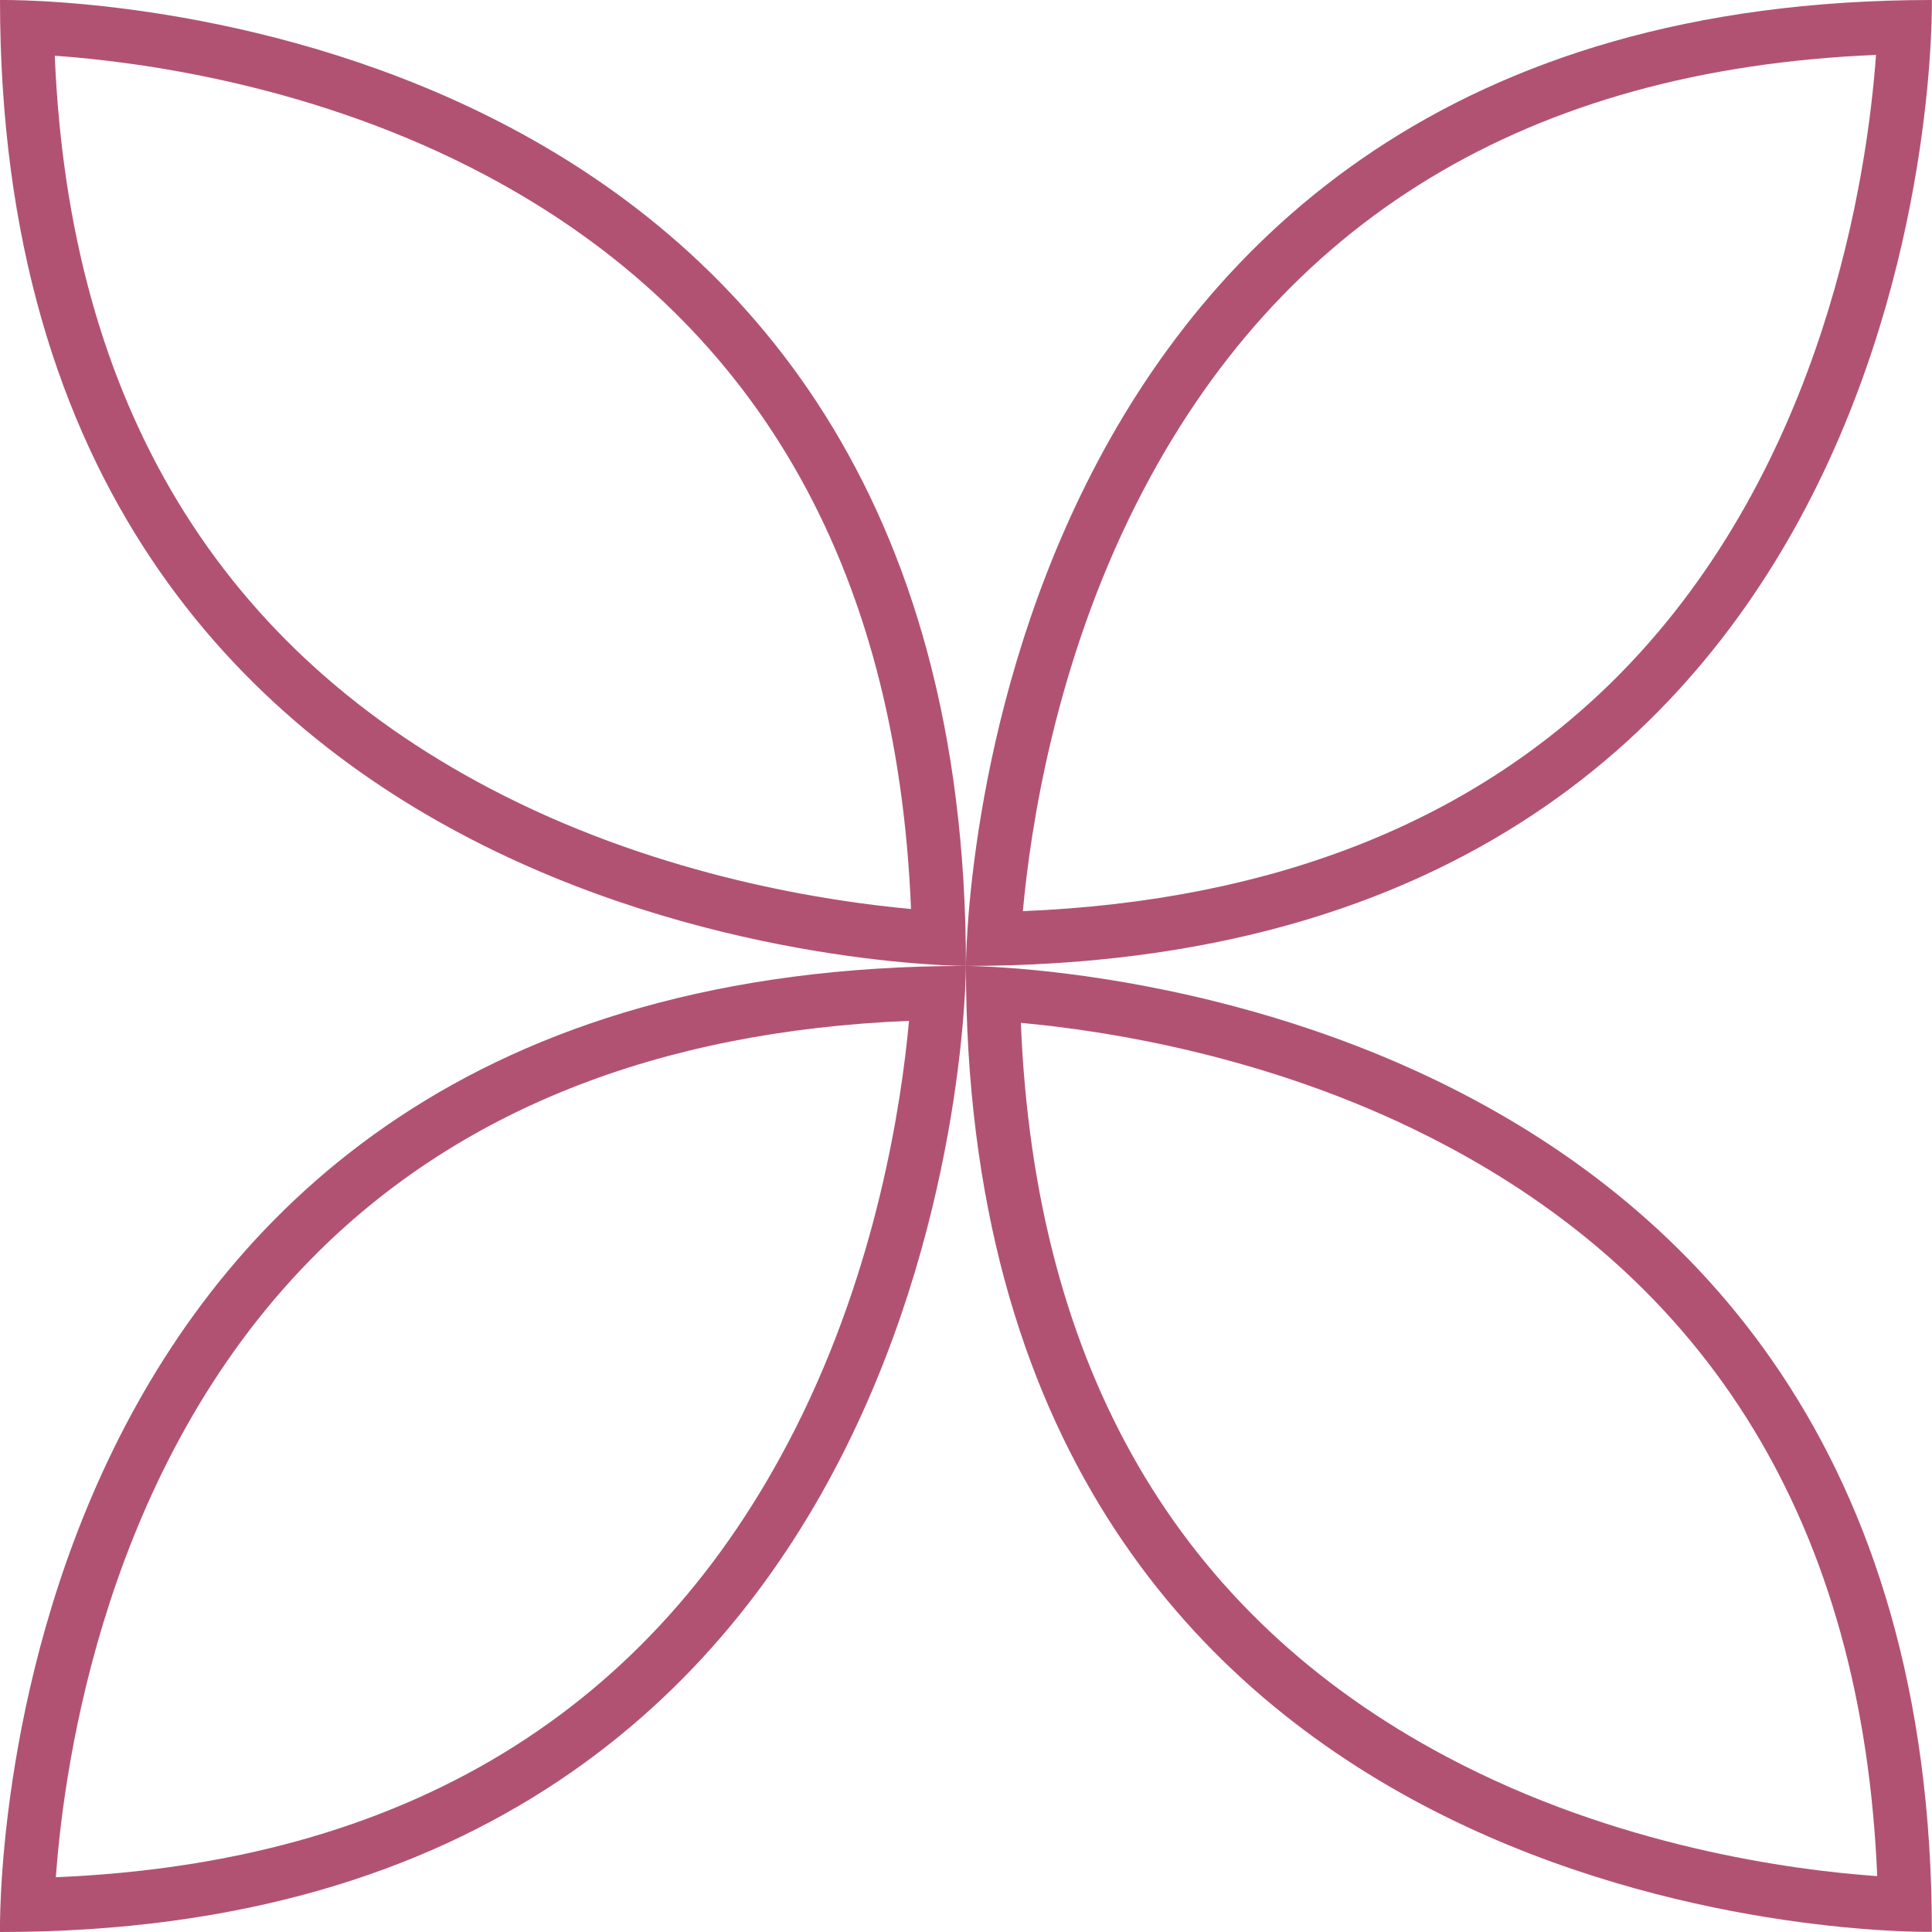
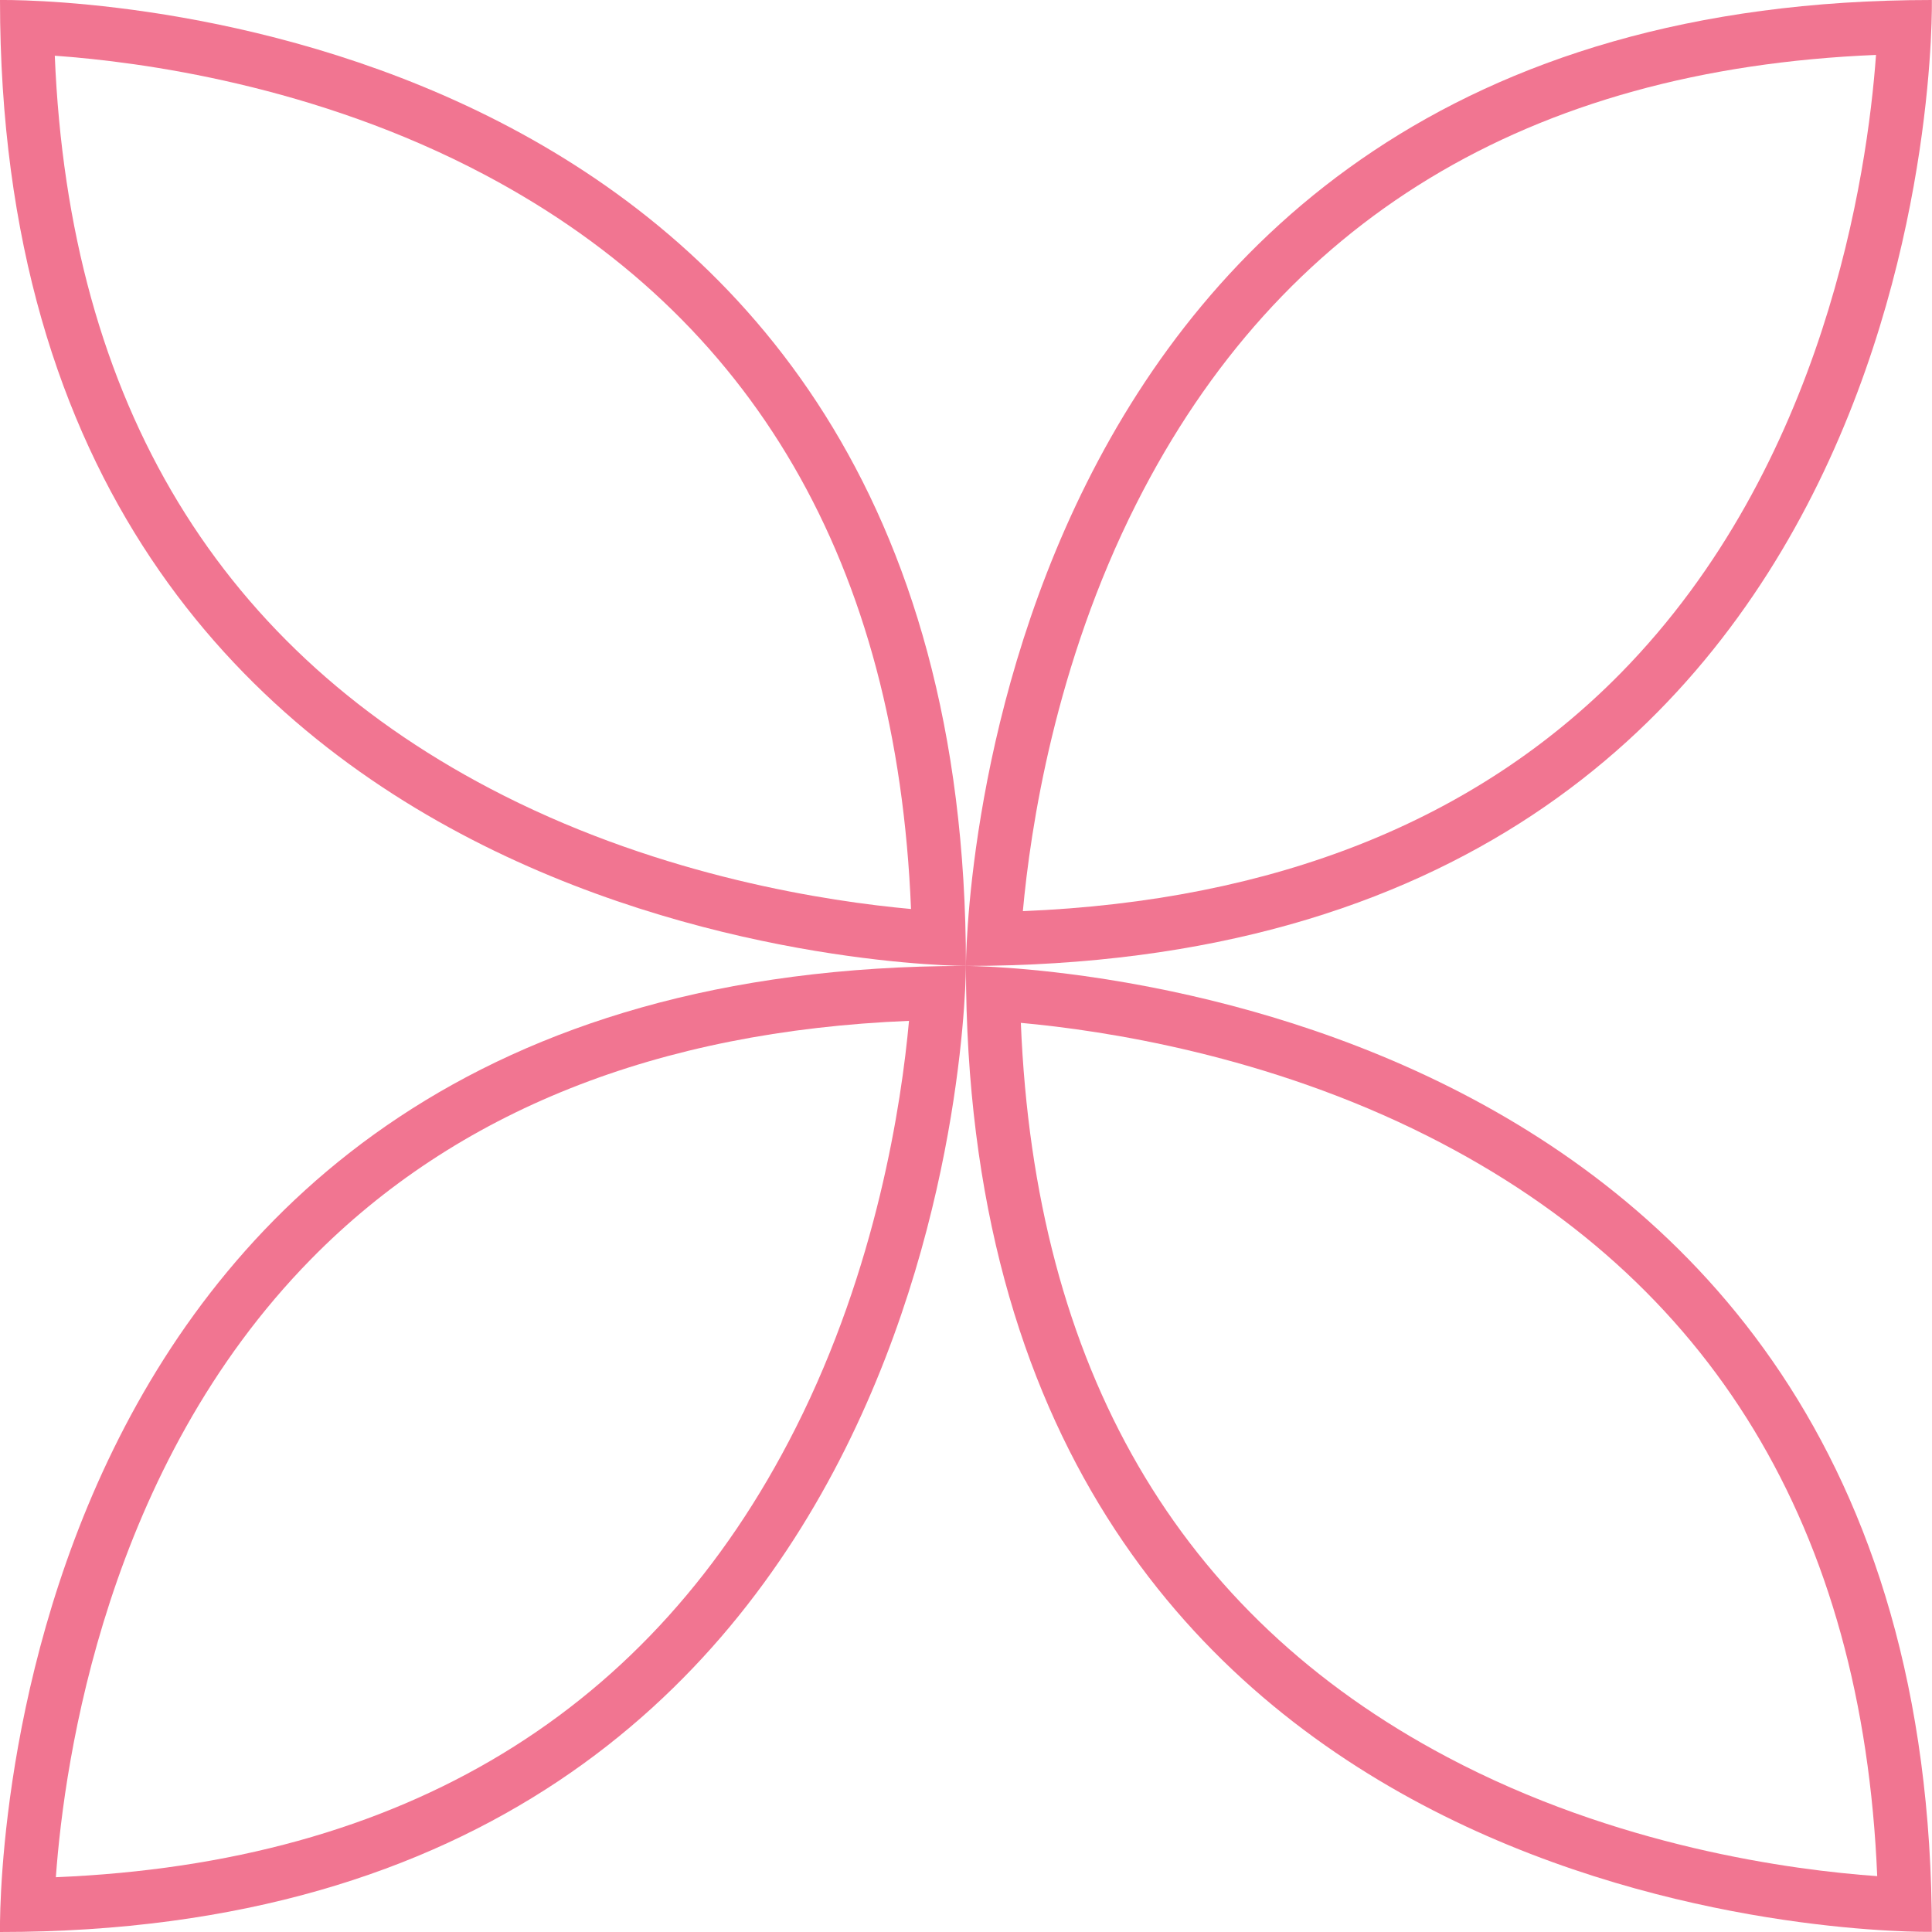
<svg xmlns="http://www.w3.org/2000/svg" version="1.1" x="0px" y="0px" viewBox="0 0 143.89 143.89" style="enable-background:new 0 0 143.89 143.89;" xml:space="preserve">
  <style type="text/css">
- 	.st0{fill:none;stroke:#B25272;stroke-width:4;stroke-miterlimit:10;}
- 	.st1{fill:#B25272;}
- 	.st2{fill:none;stroke:#B25272;stroke-width:3.887;stroke-linecap:round;stroke-linejoin:round;stroke-miterlimit:10;}
- 	.st3{fill:none;stroke:#B25272;stroke-width:4.687;stroke-miterlimit:10;}
- 	.st4{fill:none;stroke:#B25272;stroke-width:3.903;stroke-miterlimit:10;}
- 	.st5{fill:none;stroke:#B25272;stroke-width:4;stroke-linecap:round;stroke-miterlimit:10;}
- 	.st6{fill:none;stroke:#B25272;stroke-width:3.639;stroke-miterlimit:10;}
- 	.st7{fill:none;stroke:#B25272;stroke-width:3.469;stroke-miterlimit:10;}
- 	.st8{fill:none;stroke:#B25272;stroke-width:3;stroke-linecap:round;stroke-miterlimit:10;}
- 	.st9{fill:none;stroke:#B25272;stroke-width:3.469;stroke-linejoin:round;stroke-miterlimit:10;}
+ 	.st0{fill:none;stroke:#F17591;stroke-width:4;stroke-miterlimit:10;}
+ 	.st1{fill:#F17591;}
+ 	.st2{fill:none;stroke:#F17591;stroke-width:3.887;stroke-linecap:round;stroke-linejoin:round;stroke-miterlimit:10;}
+ 	.st3{fill:none;stroke:#F17591;stroke-width:4.687;stroke-miterlimit:10;}
+ 	.st4{fill:none;stroke:#F17591;stroke-width:3.903;stroke-miterlimit:10;}
+ 	.st5{fill:none;stroke:#F17591;stroke-width:4;stroke-linecap:round;stroke-miterlimit:10;}
+ 	.st6{fill:none;stroke:#F17591;stroke-width:3.639;stroke-miterlimit:10;}
+ 	.st7{fill:none;stroke:#F17591;stroke-width:3.469;stroke-miterlimit:10;}
+ 	.st8{fill:none;stroke:#F17591;stroke-width:3;stroke-linecap:round;stroke-miterlimit:10;}
+ 	.st9{fill:none;stroke:#F17591;stroke-width:3.469;stroke-linejoin:round;stroke-miterlimit:10;}
	.st10{fill:none;stroke:#AA2D29;stroke-width:4;stroke-miterlimit:10;}
- 	.st11{fill:none;stroke:#B25272;stroke-width:3.111;stroke-miterlimit:10;}
- 	.st12{fill:none;stroke:#B25272;stroke-width:4.068;stroke-miterlimit:10;}
- 	.st13{fill:none;stroke:#B25272;stroke-width:4.068;stroke-linecap:round;stroke-linejoin:bevel;stroke-miterlimit:10;}
- 	.st14{fill:none;stroke:#B25272;stroke-width:3;stroke-linecap:square;stroke-miterlimit:10;}
- 	.st15{fill:none;stroke:#B25272;stroke-width:3.5;stroke-linecap:round;stroke-miterlimit:10;}
+ 	.st11{fill:none;stroke:#F17591;stroke-width:3.111;stroke-miterlimit:10;}
+ 	.st12{fill:none;stroke:#F17591;stroke-width:4.068;stroke-miterlimit:10;}
+ 	.st13{fill:none;stroke:#F17591;stroke-width:4.068;stroke-linecap:round;stroke-linejoin:bevel;stroke-miterlimit:10;}
+ 	.st14{fill:none;stroke:#F17591;stroke-width:3;stroke-linecap:square;stroke-miterlimit:10;}
+ 	.st15{fill:none;stroke:#F17591;stroke-width:3.5;stroke-linecap:round;stroke-miterlimit:10;}
	.st16{fill:none;}
	.st17{fill:none;stroke:#003764;stroke-width:4;stroke-miterlimit:10;}
	.st18{fill:none;stroke:#C6AD9B;stroke-width:4;stroke-miterlimit:10;}
	.st19{display:none;}
	.st20{display:inline;}
	.st21{fill:none;stroke:#BE1622;stroke-width:0.5;stroke-miterlimit:10;}
	.st22{fill:none;stroke:#C14729;stroke-width:4;stroke-miterlimit:10;}
	.st23{fill:#C14729;}
	.st24{fill:none;stroke:#004987;stroke-width:3.887;stroke-linecap:round;stroke-linejoin:round;stroke-miterlimit:10;}
	.st25{fill:#C56683;}
	.st26{fill:#6C3175;}
	.st27{fill:#F4B223;}
	.st28{fill:none;stroke:#F4B223;stroke-width:4;stroke-linecap:round;stroke-miterlimit:10;}
	.st29{fill:none;stroke:#2A7050;stroke-width:3.469;stroke-miterlimit:10;}
	.st30{fill:none;stroke:#2A7050;stroke-width:3.469;stroke-linejoin:round;stroke-miterlimit:10;}
</style>
  <g id="GUIAS">
</g>
  <g id="Capa_1">
    <g>
      <g>
        <path class="st1" d="M67.7,76.03c-0.56,6.15-2.39,18.34-8.45,30.34c-10.66,21.13-29.18,32.36-55.09,33.44     c0.64-8.86,3.79-30.55,19.01-46.04C33.99,82.76,48.95,76.8,67.7,76.03 M71.94,71.94C-1.43,71.94,0,143.89,0,143.89     C71.94,143.89,71.94,71.94,71.94,71.94L71.94,71.94z" />
      </g>
    </g>
    <g>
      <g>
        <path class="st1" d="M76.03,76.18c6.15,0.56,18.34,2.39,30.34,8.45c21.13,10.66,32.36,29.19,33.44,55.1     c-6.36-0.45-19.43-2.19-32.03-8.87C87.74,120.25,77.07,101.87,76.03,76.18 M71.94,71.94c0,70.62,66.66,71.94,71.65,71.94     c0.19,0,0.29,0,0.29,0C143.89,71.94,71.94,71.94,71.94,71.94L71.94,71.94z" />
      </g>
    </g>
    <g>
      <g>
        <path class="st1" d="M139.72,4.09c-0.64,8.86-3.79,30.55-19.01,46.04c-10.82,11.01-25.78,16.96-44.53,17.73     c0.56-6.15,2.39-18.34,8.45-30.34C95.3,16.39,113.82,5.16,139.72,4.09 M143.88,0C71.94,0,71.94,71.94,71.94,71.94     C145.31,71.94,143.88,0,143.88,0L143.88,0z" />
      </g>
    </g>
    <g>
      <g>
        <path class="st1" d="M4.08,4.15c6.36,0.45,19.43,2.19,32.03,8.87c20.03,10.61,30.7,28.99,31.74,54.68     c-6.15-0.56-18.34-2.39-30.34-8.45C16.39,48.59,5.15,30.06,4.08,4.15 M0.29,0C0.1,0,0,0,0,0c0,71.94,71.94,71.94,71.94,71.94     C71.94,1.32,5.28,0,0.29,0L0.29,0z" />
      </g>
    </g>
  </g>
  <g id="GRID1" class="st19">
    <g class="st20">
      <rect x="0" class="st21" width="143.89" height="143.89" />
      <line class="st21" x1="0" y1="127.9" x2="143.89" y2="127.9" />
      <line class="st21" x1="0" y1="111.91" x2="143.89" y2="111.91" />
      <line class="st21" x1="0" y1="95.92" x2="143.89" y2="95.92" />
      <line class="st21" x1="0" y1="79.94" x2="143.89" y2="79.94" />
      <line class="st21" x1="0" y1="63.95" x2="143.89" y2="63.95" />
      <line class="st21" x1="0" y1="47.96" x2="143.89" y2="47.96" />
      <line class="st21" x1="0" y1="31.97" x2="143.89" y2="31.97" />
      <line class="st21" x1="0" y1="15.99" x2="143.89" y2="15.99" />
      <line class="st21" x1="127.9" y1="0" x2="127.9" y2="143.89" />
      <line class="st21" x1="111.91" y1="0" x2="111.91" y2="143.89" />
      <line class="st21" x1="95.92" y1="0" x2="95.92" y2="143.89" />
      <line class="st21" x1="79.94" y1="0" x2="79.94" y2="143.89" />
      <line class="st21" x1="63.95" y1="0" x2="63.95" y2="143.89" />
      <line class="st21" x1="47.96" y1="0" x2="47.96" y2="143.89" />
      <line class="st21" x1="31.97" y1="0" x2="31.97" y2="143.89" />
      <line class="st21" x1="15.99" y1="0" x2="15.99" y2="143.89" />
    </g>
    <g class="st20">
      <line class="st21" x1="0" y1="7.99" x2="143.89" y2="7.99" />
      <line class="st21" x1="0" y1="23.98" x2="143.89" y2="23.98" />
      <line class="st21" x1="0" y1="39.97" x2="143.89" y2="39.97" />
      <line class="st21" x1="0" y1="55.96" x2="143.89" y2="55.96" />
      <line class="st21" x1="0" y1="71.94" x2="143.89" y2="71.94" />
      <line class="st21" x1="0" y1="87.93" x2="143.89" y2="87.93" />
      <line class="st21" x1="0" y1="103.92" x2="143.89" y2="103.92" />
      <line class="st21" x1="0" y1="119.91" x2="143.89" y2="119.91" />
      <line class="st21" x1="0" y1="135.89" x2="143.89" y2="135.89" />
      <line class="st21" x1="135.88" y1="0" x2="135.88" y2="143.89" />
      <line class="st21" x1="119.91" y1="0" x2="119.91" y2="143.89" />
      <line class="st21" x1="103.93" y1="0" x2="103.93" y2="143.89" />
      <line class="st21" x1="87.96" y1="0" x2="87.96" y2="143.89" />
      <line class="st21" x1="71.99" y1="0" x2="71.99" y2="143.89" />
      <line class="st21" x1="56.02" y1="0" x2="56.02" y2="143.89" />
      <line class="st21" x1="40.05" y1="0" x2="40.05" y2="143.89" />
      <line class="st21" x1="24.08" y1="0" x2="24.08" y2="143.89" />
      <line class="st21" x1="8.1" y1="0" x2="8.1" y2="143.89" />
    </g>
  </g>
  <g id="GRID2" class="st19">
</g>
  <g id="Capa_5">
</g>
</svg>
